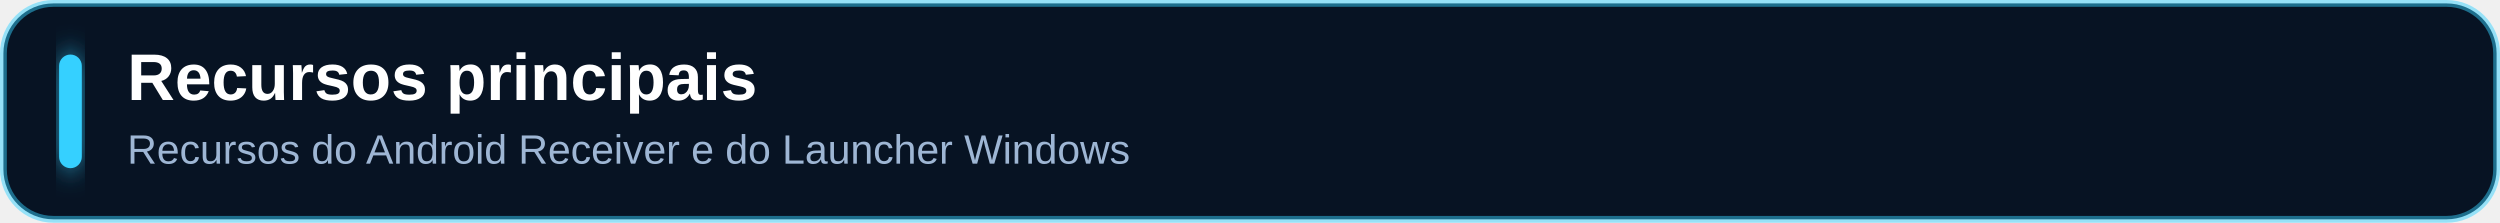
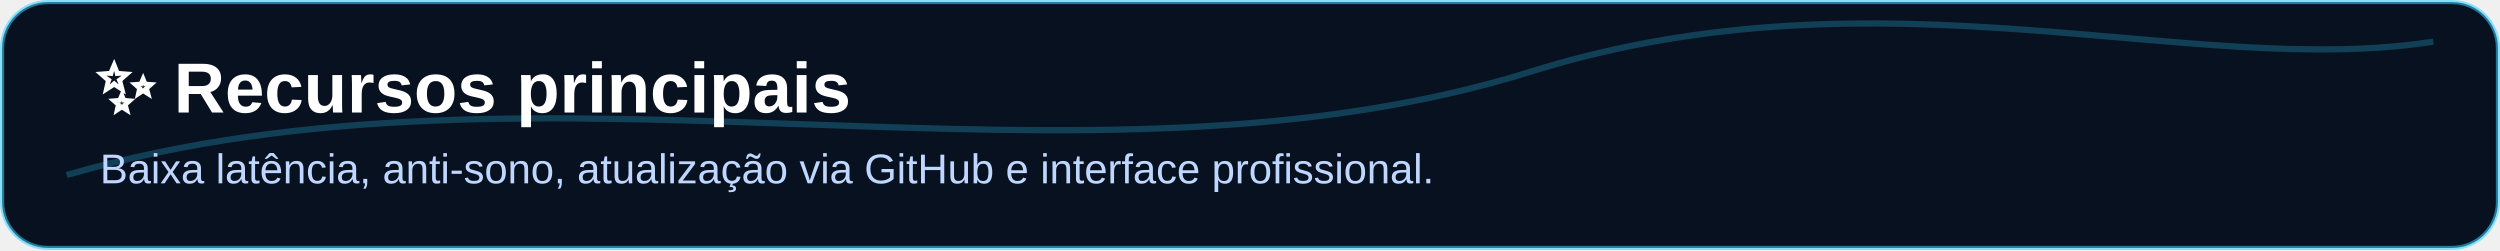
- <svg xmlns="http://www.w3.org/2000/svg" width="1100" height="98" viewBox="0 0 1100 98" fill="none">
+ <svg xmlns="http://www.w3.org/2000/svg" width="1200" height="120" viewBox="0 0 1200 120" fill="none">
  <defs>
-     <linearGradient id="g" x1="0" y1="0" x2="1100" y2="0">
+     <linearGradient id="g" x1="0" y1="0" x2="1200" y2="120">
+       <stop stop-color="#07111F" />
+       <stop offset="1" stop-color="#0C2444" />
+     </linearGradient>
+     <linearGradient id="line" x1="0" y1="0" x2="1200" y2="0">
      <stop stop-color="#35D0FF" />
-       <stop offset="1" stop-color="#486CFF" />
+       <stop offset="1" stop-color="#4D68FF" />
    </linearGradient>
-     <filter id="glow" x="-10%" y="-80%" width="120%" height="260%">
-       <feGaussianBlur stdDeviation="6" result="blur" />
-       <feMerge>
-         <feMergeNode in="blur" />
-         <feMergeNode in="SourceGraphic" />
-       </feMerge>
-     </filter>
  </defs>
-   <rect x="1.5" y="1.5" width="1097" height="95" rx="22" fill="#071323" stroke="url(#g)" stroke-opacity="0.48" stroke-width="3" />
-   <rect x="26" y="24" width="10" height="50" rx="5" fill="url(#g)" filter="url(#glow)" />
-   <text x="56" y="44" fill="#FFFFFF" font-size="29" font-family="Arial, Helvetica, sans-serif" font-weight="800">Recursos principais</text>
-   <text x="56" y="72" fill="#9EB6D4" font-size="18" font-family="Arial, Helvetica, sans-serif">Recursos do Android Receiver e do Launcher Windows</text>
+   <rect x="1" y="1" width="1198" height="118" rx="22" fill="url(#g)" stroke="url(#line)" stroke-opacity="0.55" stroke-width="2" />
+   <path d="M32 84 C260 18, 520 102, 736 34 C904 -18, 1052 38, 1168 20" stroke="#35D0FF" stroke-opacity="0.24" stroke-width="3" />
+   <text x="46" y="54" fill="#FFFFFF" font-size="34" font-family="Arial, Helvetica, sans-serif" font-weight="850">✨ Recursos principais</text>
+   <text x="48" y="88" fill="#BFD7FF" font-size="20" font-family="Arial, Helvetica, sans-serif">Baixa latência, anti-sono, atualização via GitHub e interface profissional.</text>
</svg>
